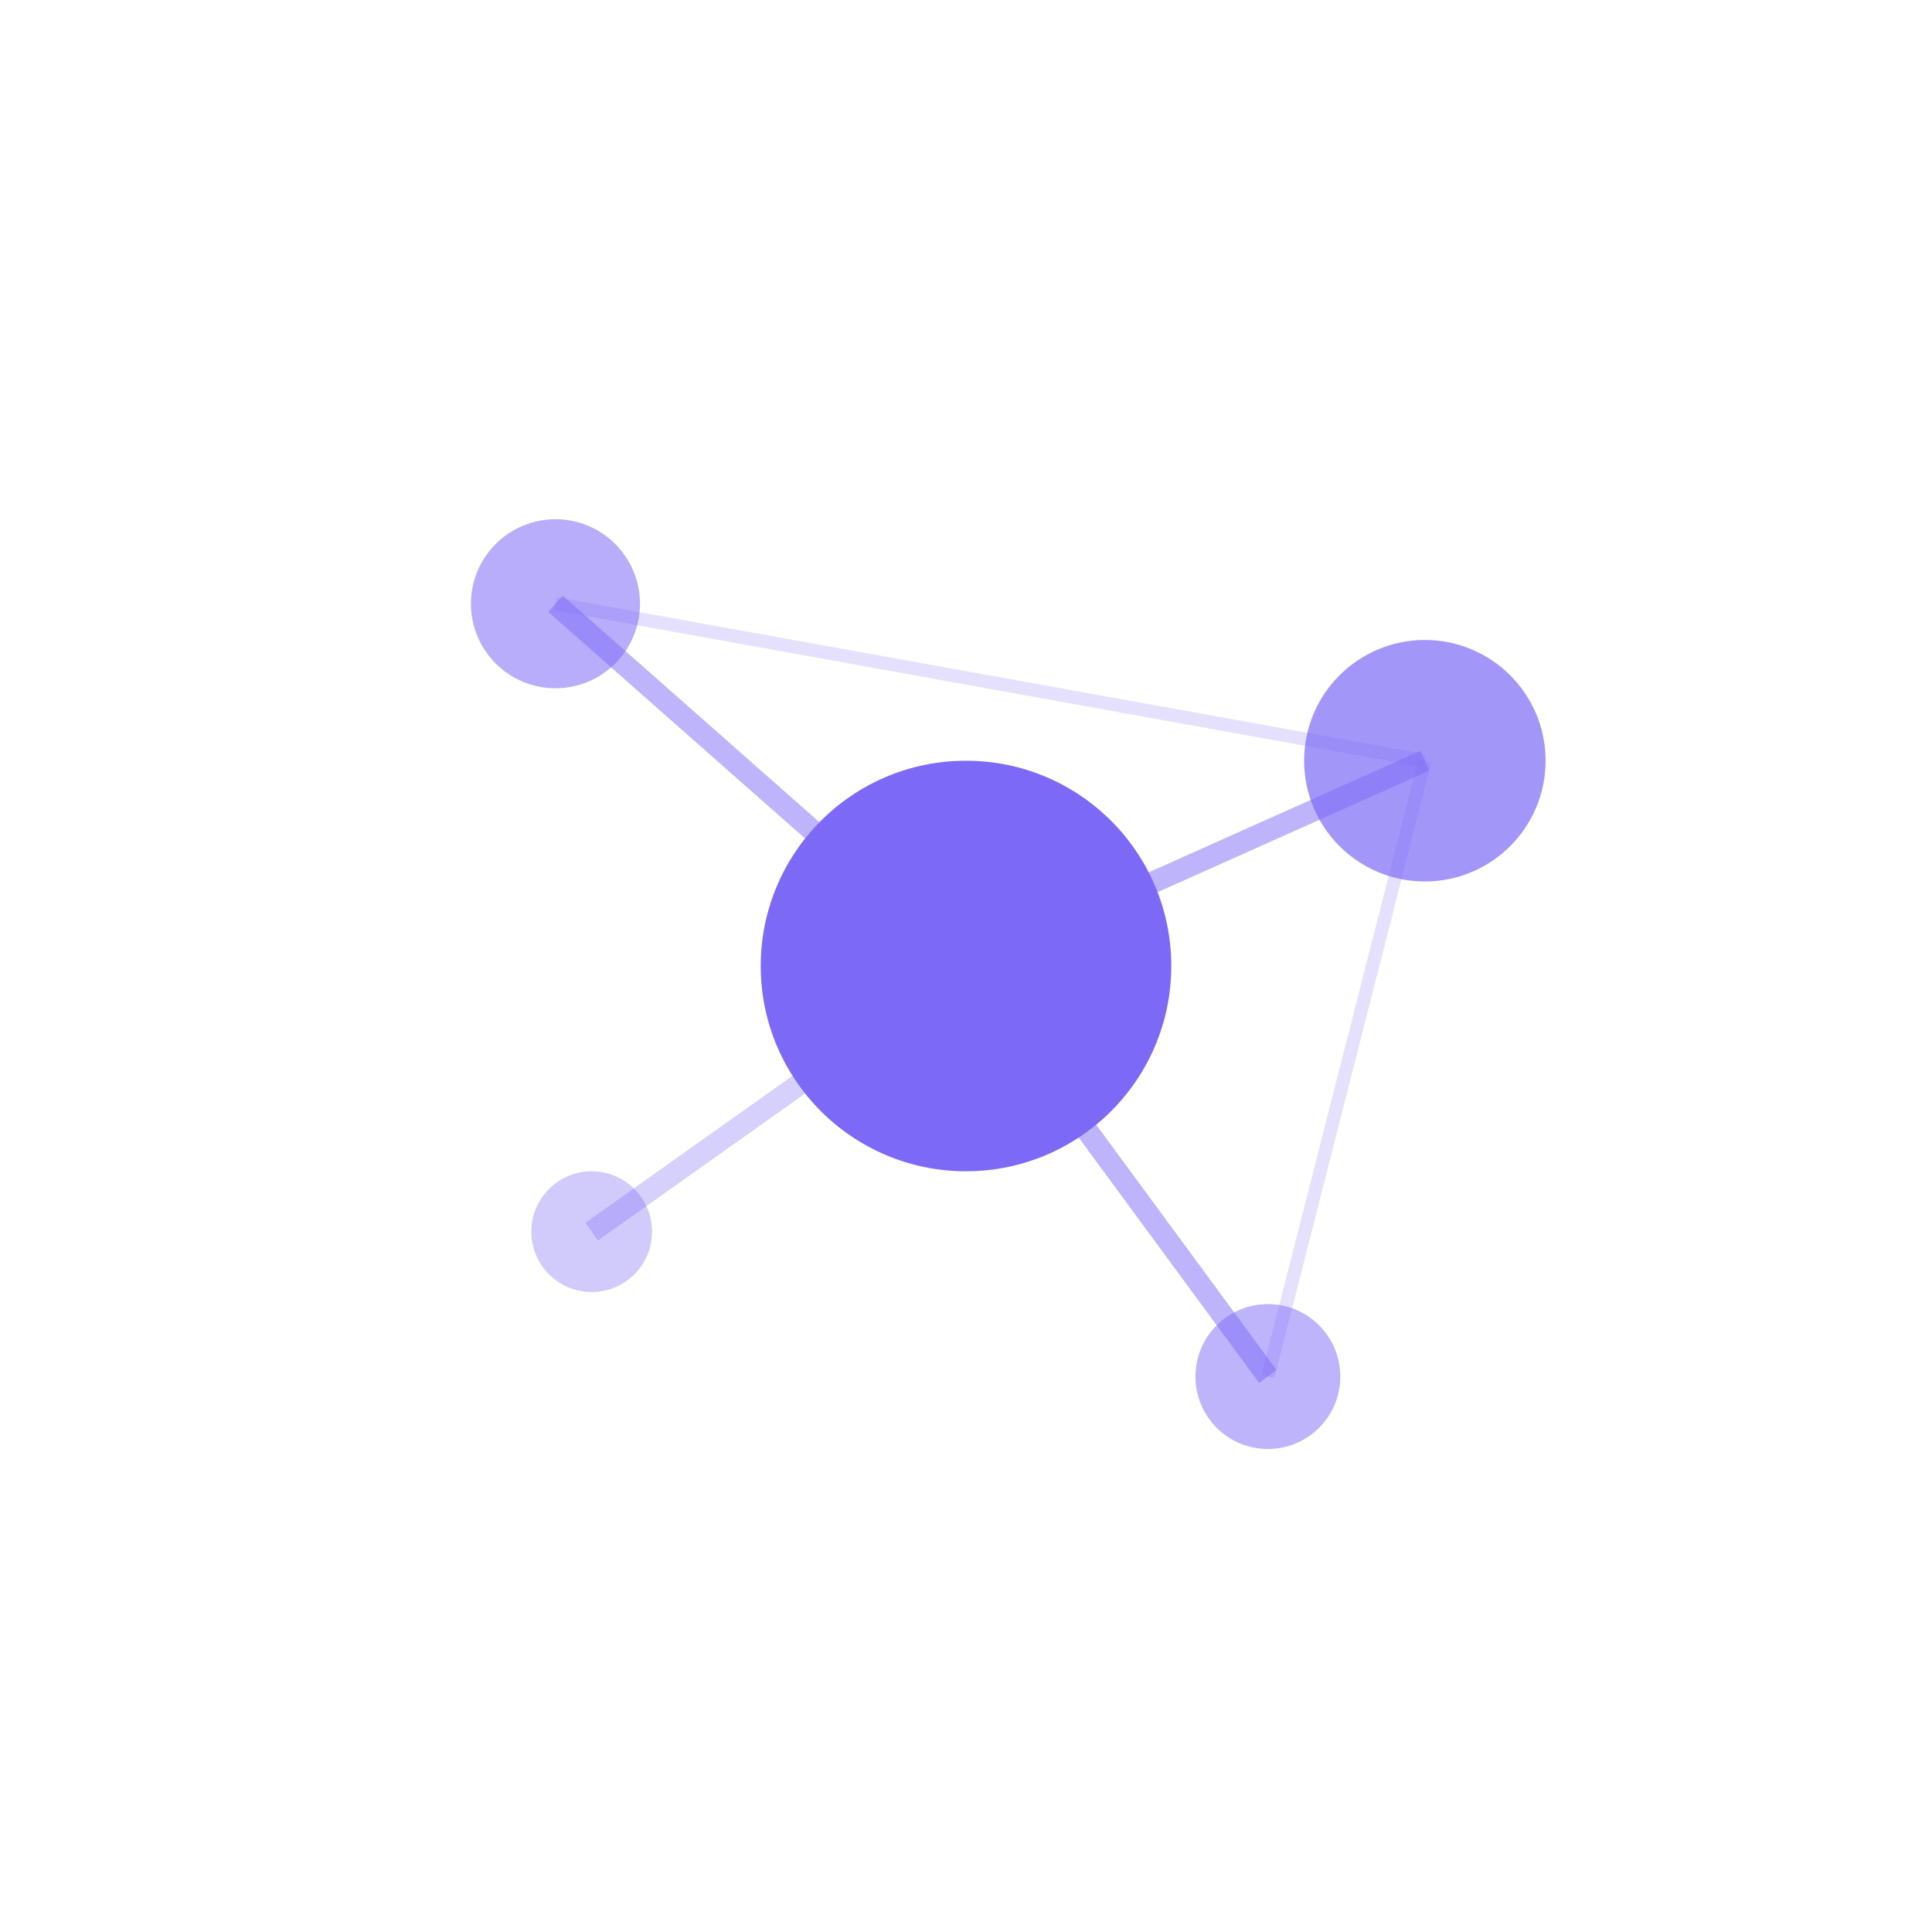
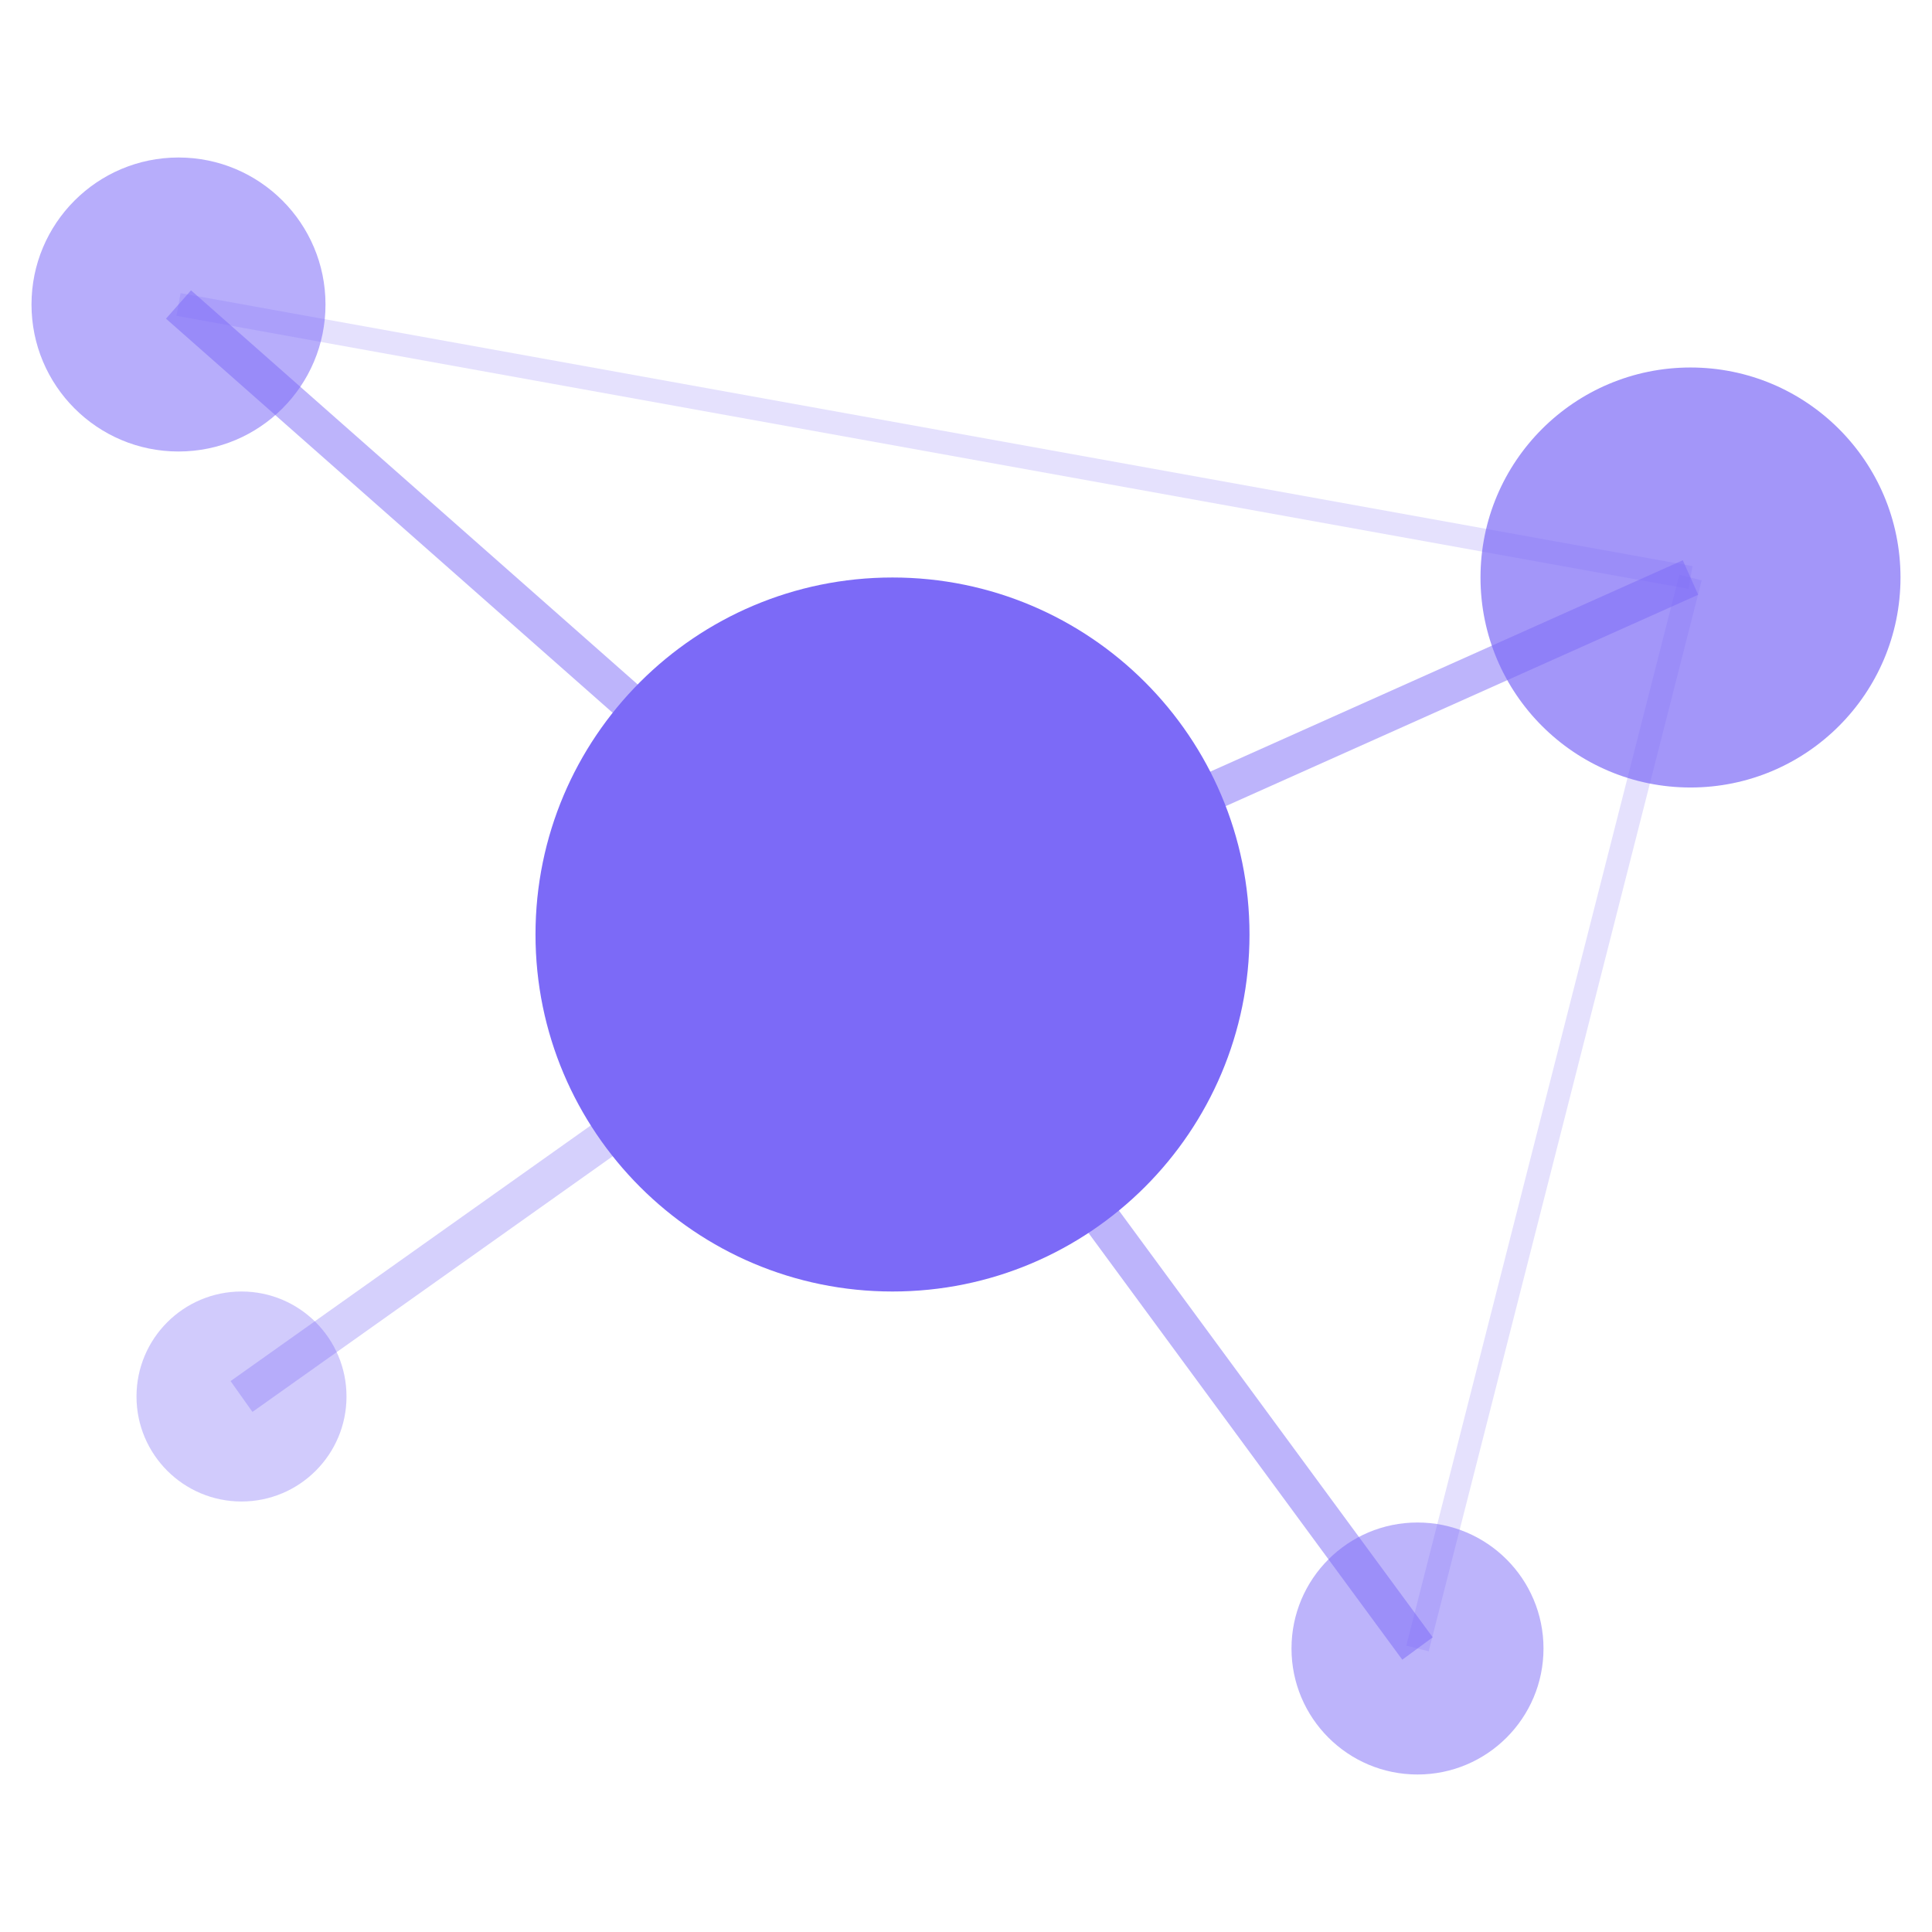
- <svg xmlns="http://www.w3.org/2000/svg" viewBox="0 0 160 160" role="img">
+ <svg xmlns="http://www.w3.org/2000/svg" viewBox="37.5 35.5 92 92" role="img">
  <g transform="translate(80,80)">
    <line x1="0" y1="0" x2="-34" y2="-30" stroke="#7c6af7" stroke-width="1.8" opacity="0.5" />
    <line x1="0" y1="0" x2="38" y2="-17" stroke="#7c6af7" stroke-width="1.8" opacity="0.5" />
    <line x1="0" y1="0" x2="25" y2="34" stroke="#7c6af7" stroke-width="1.8" opacity="0.5" />
    <line x1="0" y1="0" x2="-31" y2="22" stroke="#7c6af7" stroke-width="1.8" opacity="0.32" />
    <line x1="-34" y1="-30" x2="38" y2="-17" stroke="#7c6af7" stroke-width="1.1" opacity="0.2" />
    <line x1="38" y1="-17" x2="25" y2="34" stroke="#7c6af7" stroke-width="1.1" opacity="0.2" />
    <circle cx="-34" cy="-30" r="7" fill="#7c6af7" opacity="0.55" />
    <circle cx="38" cy="-17" r="10" fill="#7c6af7" opacity="0.7" />
    <circle cx="25" cy="34" r="6" fill="#7c6af7" opacity="0.5" />
    <circle cx="-31" cy="22" r="5" fill="#7c6af7" opacity="0.35" />
    <circle cx="0" cy="0" r="17" fill="#7c6af7" />
  </g>
</svg>
